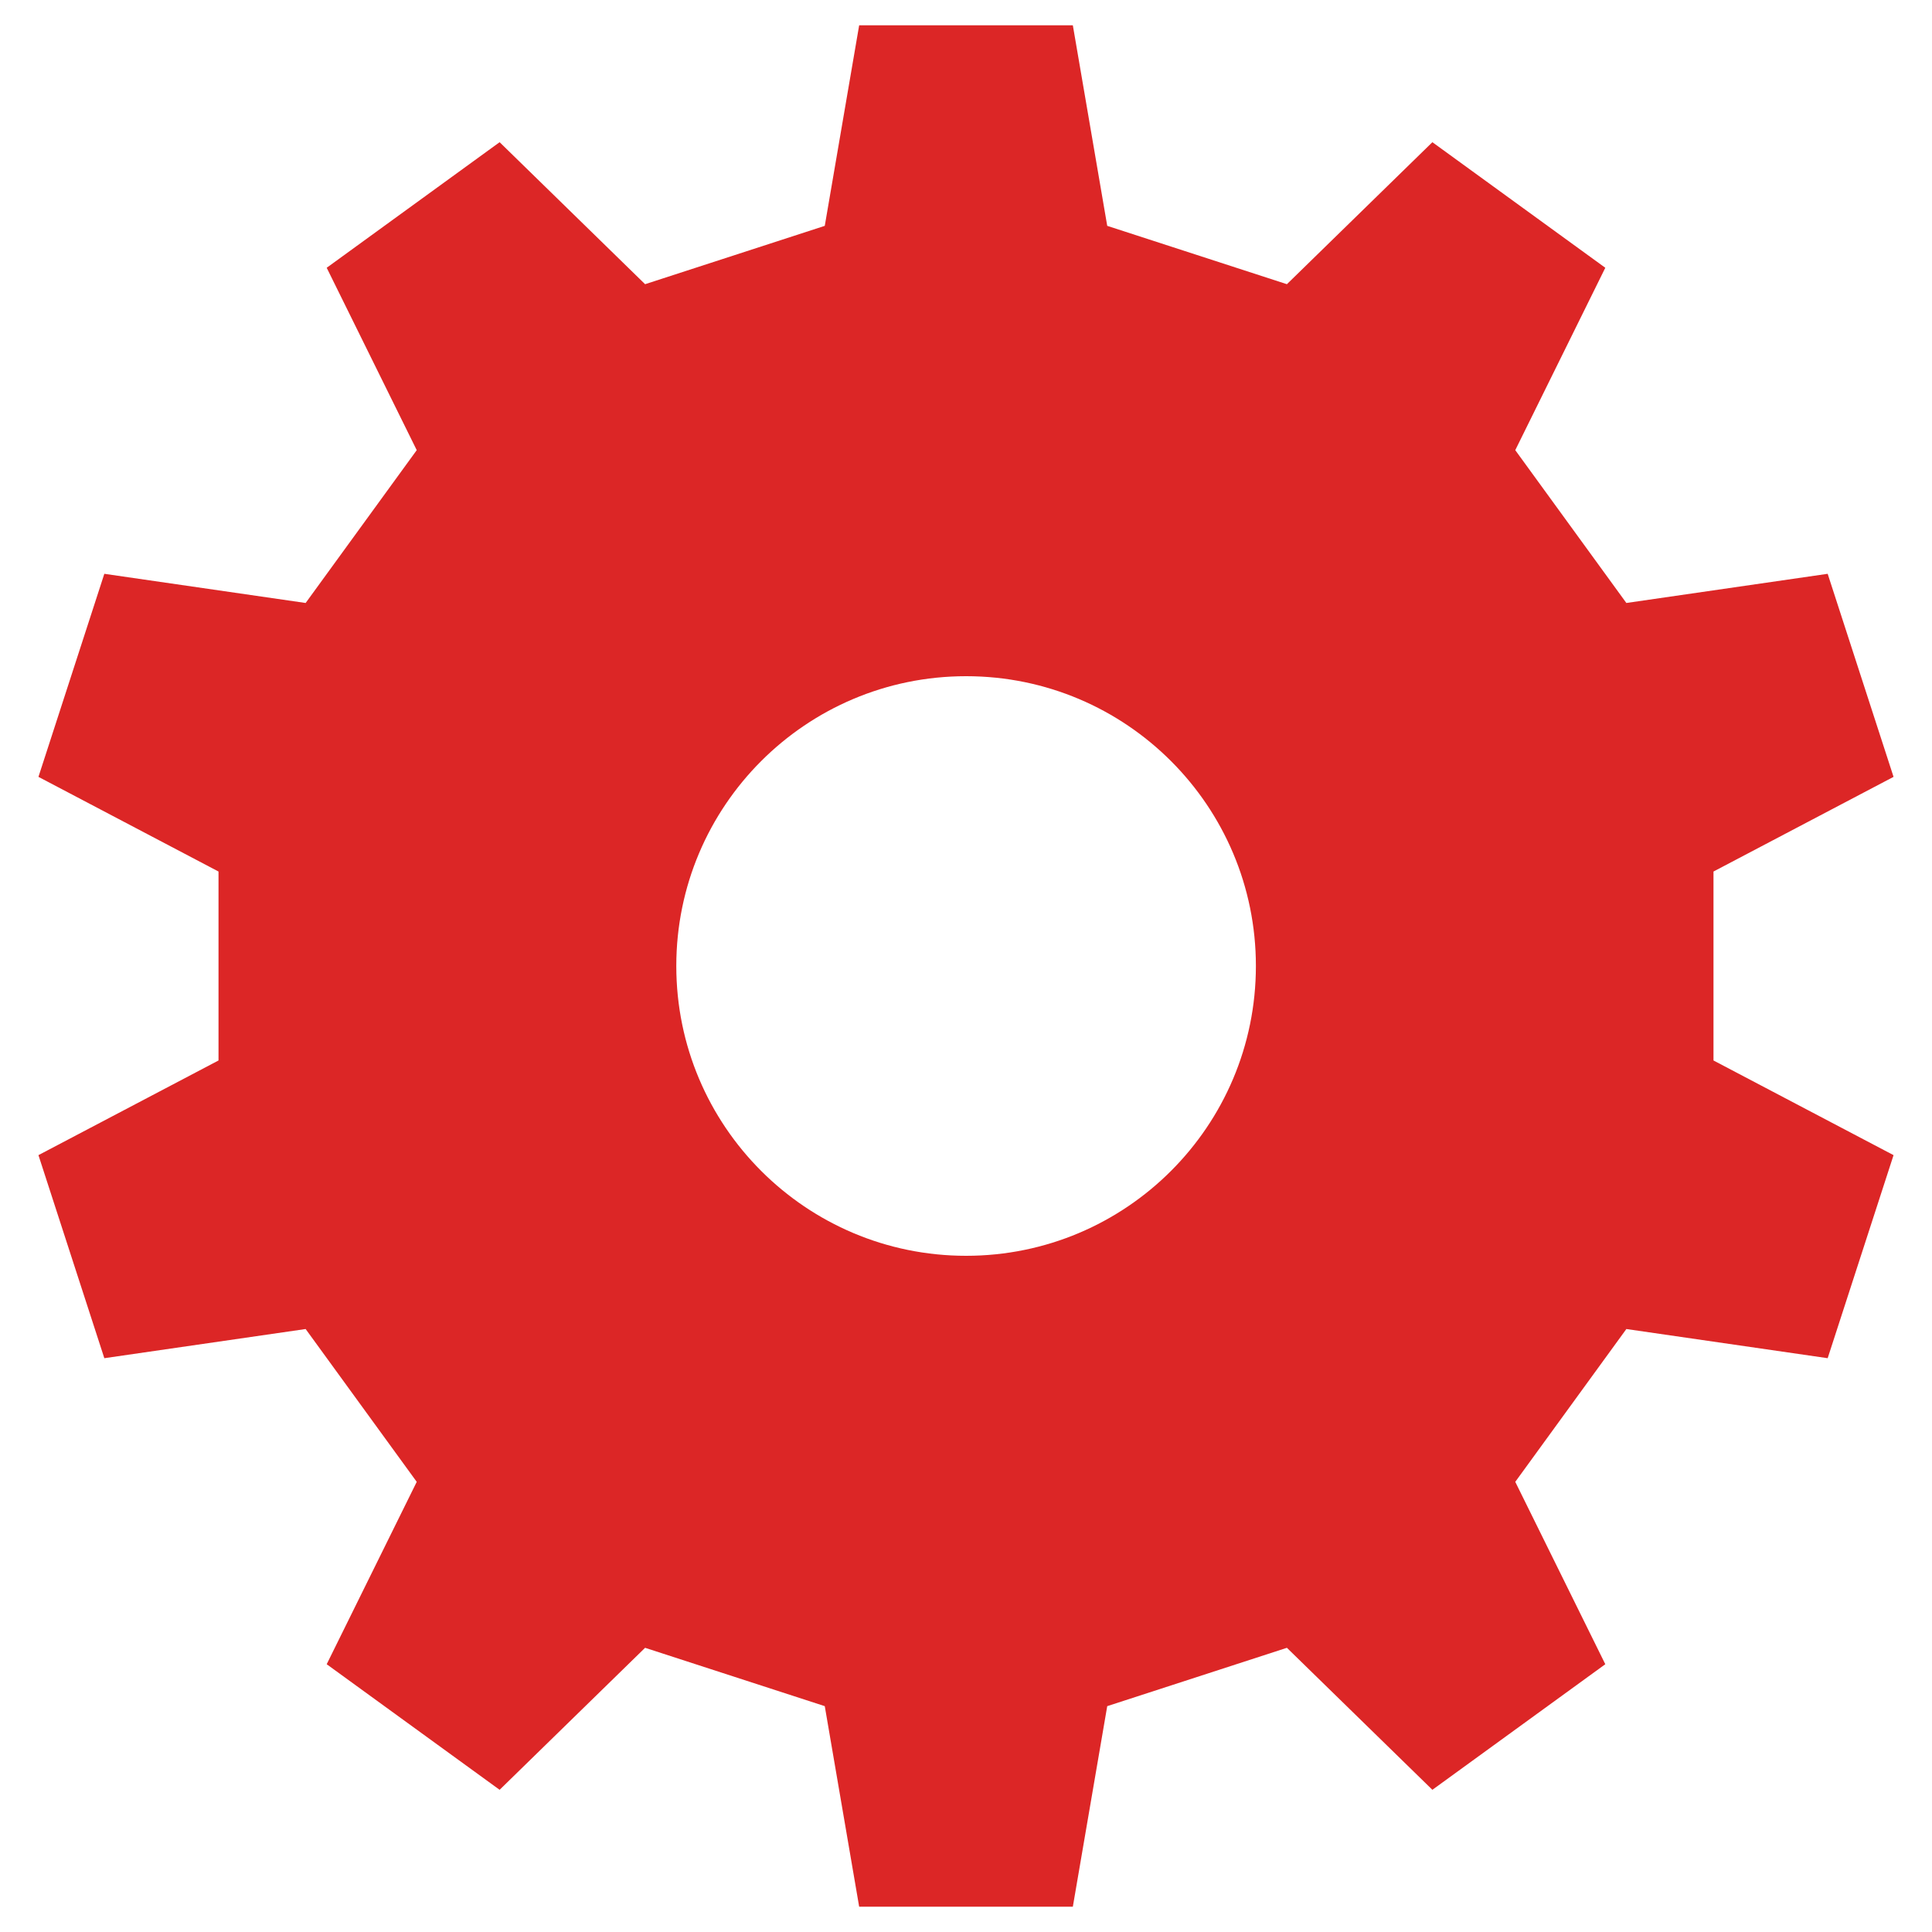
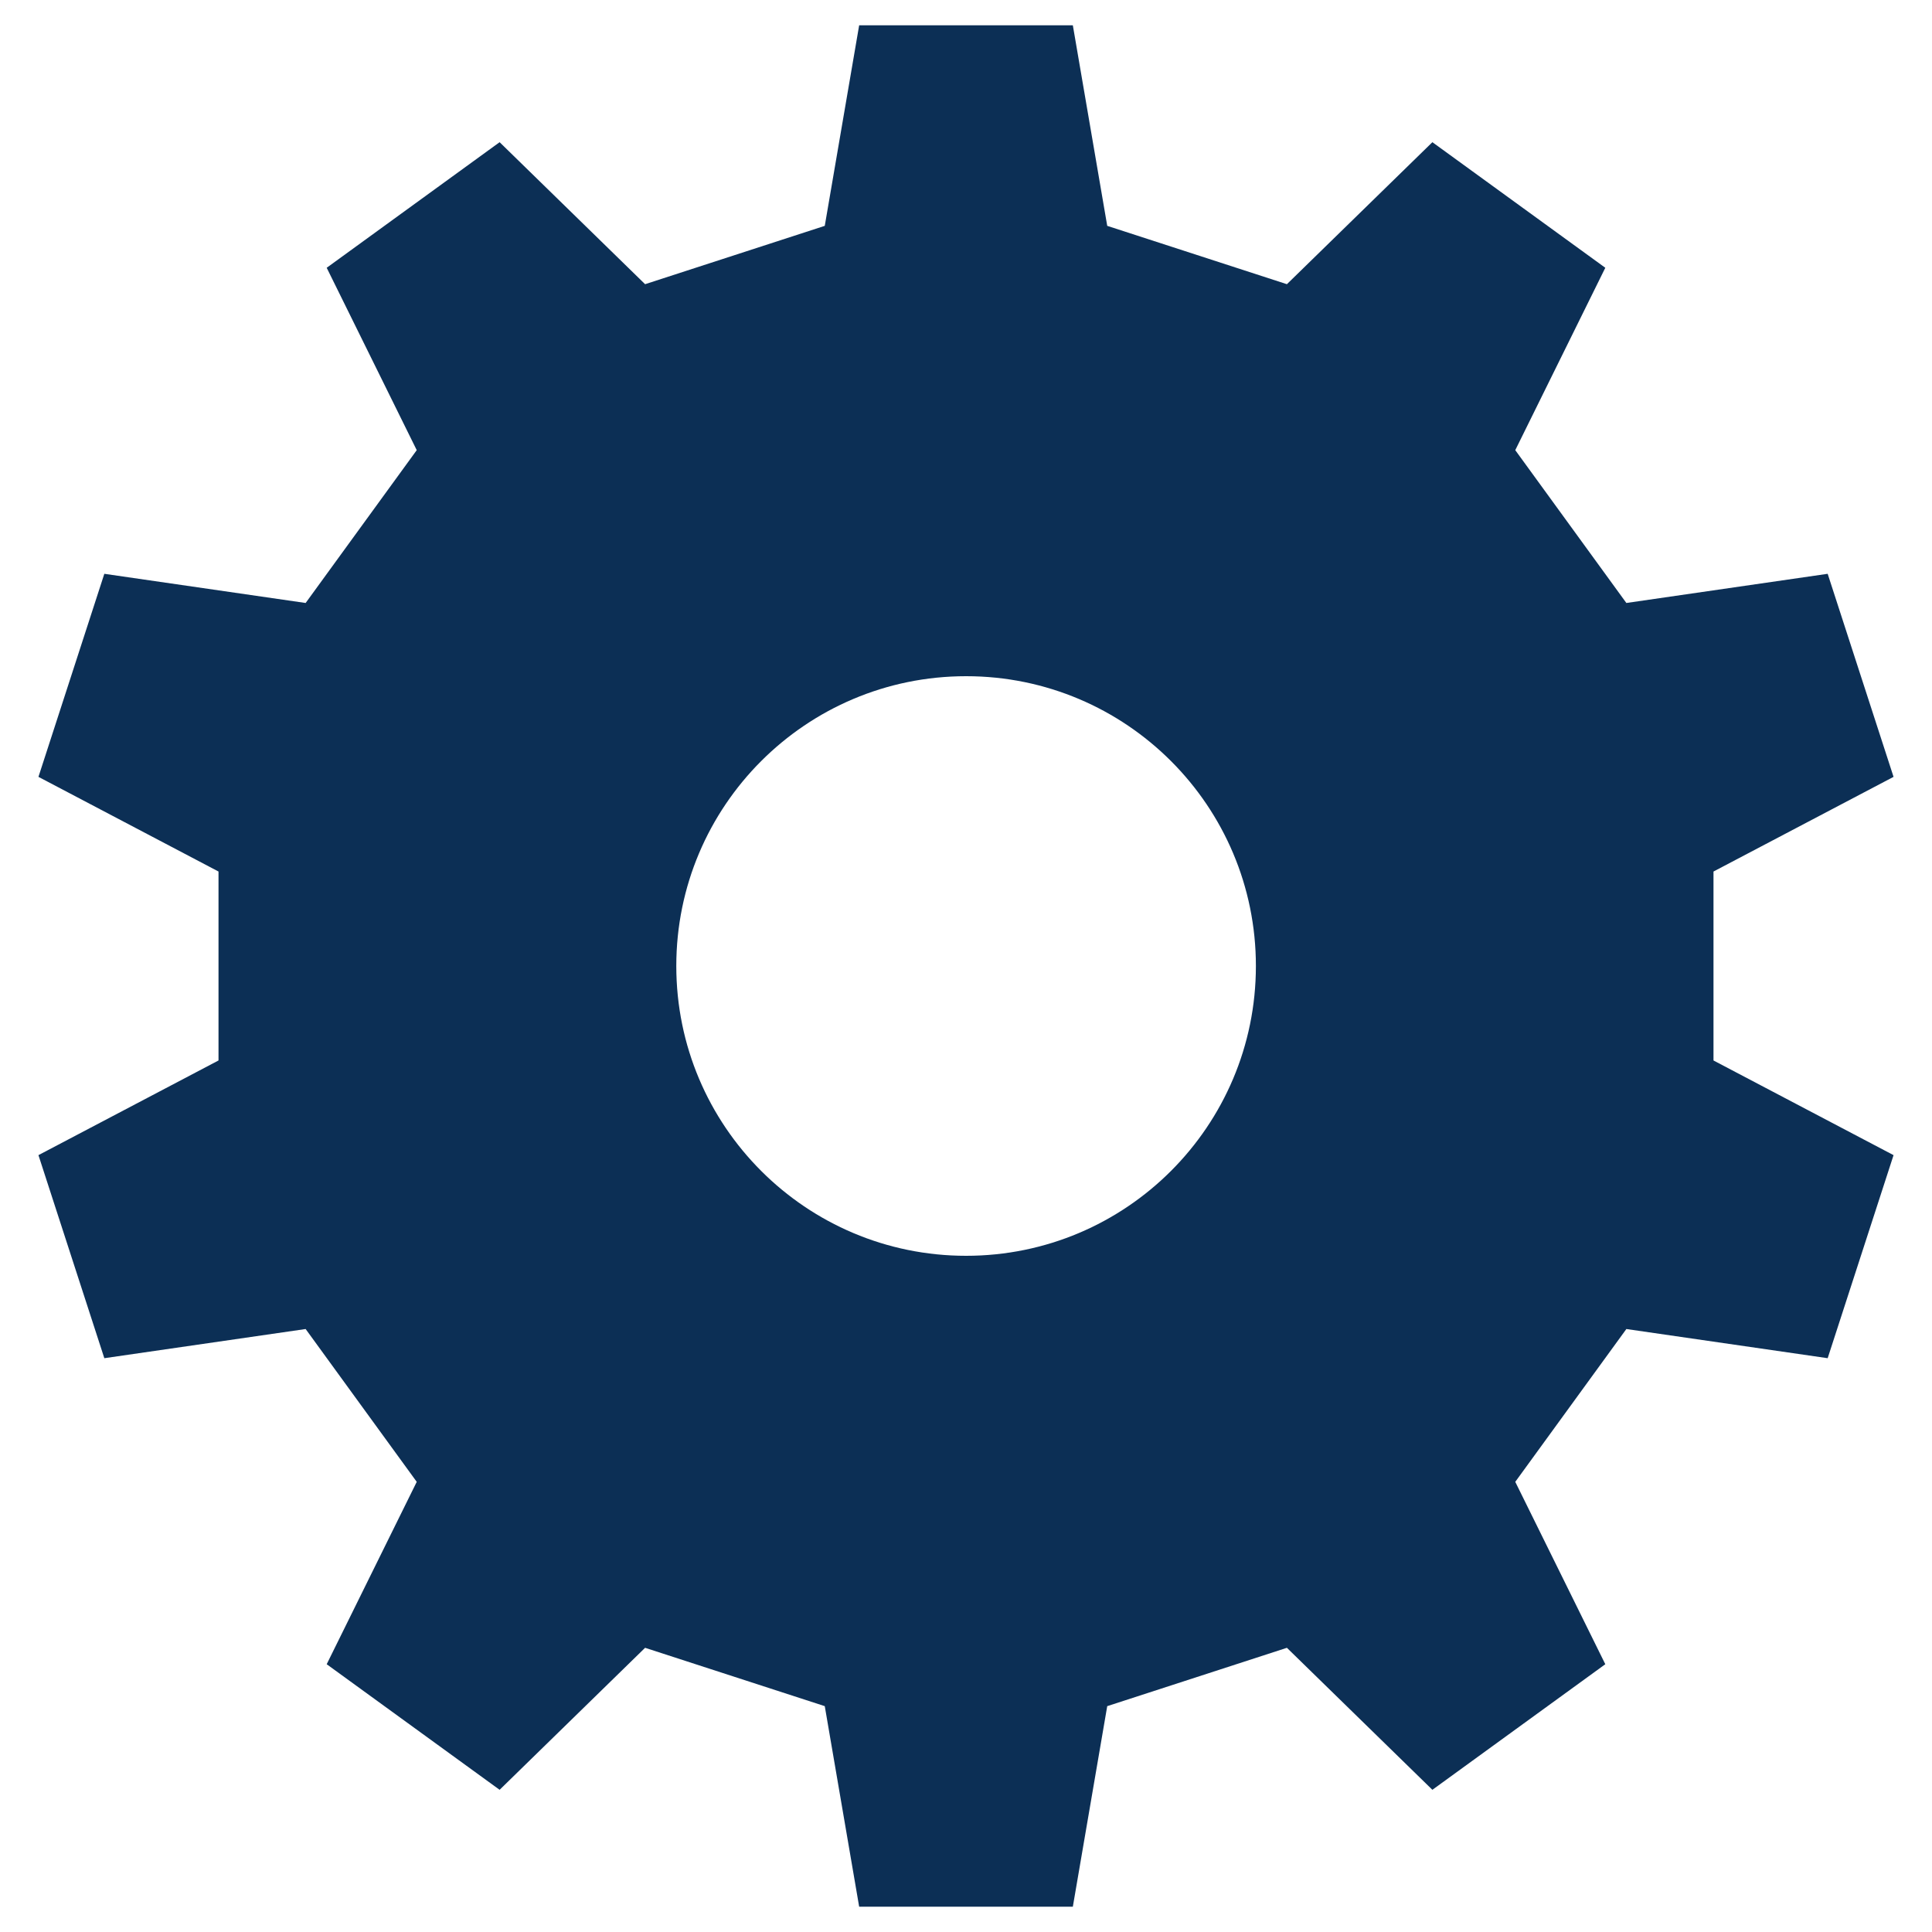
<svg xmlns="http://www.w3.org/2000/svg" viewBox="0 0 100 100">
-   <path fill="#DC2626" fill-rule="evenodd" d="M 42.69 11.69 L 44.47 1.31 L 55.53 1.31 L 57.31 11.69 L 66.61 14.71 L 74.14 7.36 L 83.09 13.86 L 78.43 23.30 L 84.18 31.21 L 94.60 29.70 L 98.01 40.21 L 88.69 45.11 L 88.69 54.89 L 98.01 59.79 L 94.60 70.30 L 84.18 68.79 L 78.43 76.70 L 83.09 86.14 L 74.14 92.64 L 66.61 85.29 L 57.31 88.31 L 55.53 98.69 L 44.47 98.69 L 42.69 88.31 L 33.39 85.29 L 25.86 92.64 L 16.91 86.14 L 21.57 76.70 L 15.82 68.79 L 5.40 70.30 L 1.99 59.79 L 11.31 54.89 L 11.31 45.11 L 1.99 40.21 L 5.40 29.70 L 15.82 31.21 L 21.57 23.30 L 16.91 13.86 L 25.86 7.36 L 33.39 14.71 Z M 50 35 a 15 15 0 1 0 0.01 0 Z" />
+   <path fill="#0C2F55" fill-rule="evenodd" d="M 42.69 11.69 L 44.47 1.31 L 55.53 1.31 L 57.31 11.69 L 66.61 14.71 L 74.14 7.36 L 83.09 13.86 L 78.43 23.30 L 84.18 31.21 L 94.60 29.70 L 98.01 40.21 L 88.69 45.11 L 88.69 54.89 L 98.01 59.79 L 94.60 70.30 L 84.18 68.79 L 78.43 76.70 L 83.09 86.14 L 74.14 92.64 L 66.61 85.29 L 57.31 88.31 L 55.53 98.69 L 44.47 98.69 L 42.69 88.31 L 33.39 85.29 L 25.86 92.64 L 16.91 86.14 L 21.57 76.70 L 15.82 68.79 L 5.40 70.30 L 1.99 59.79 L 11.31 54.89 L 11.31 45.11 L 1.99 40.21 L 5.40 29.70 L 15.82 31.21 L 21.57 23.30 L 16.91 13.86 L 25.86 7.36 L 33.39 14.71 Z M 50 35 a 15 15 0 1 0 0.01 0 Z" />
</svg>
